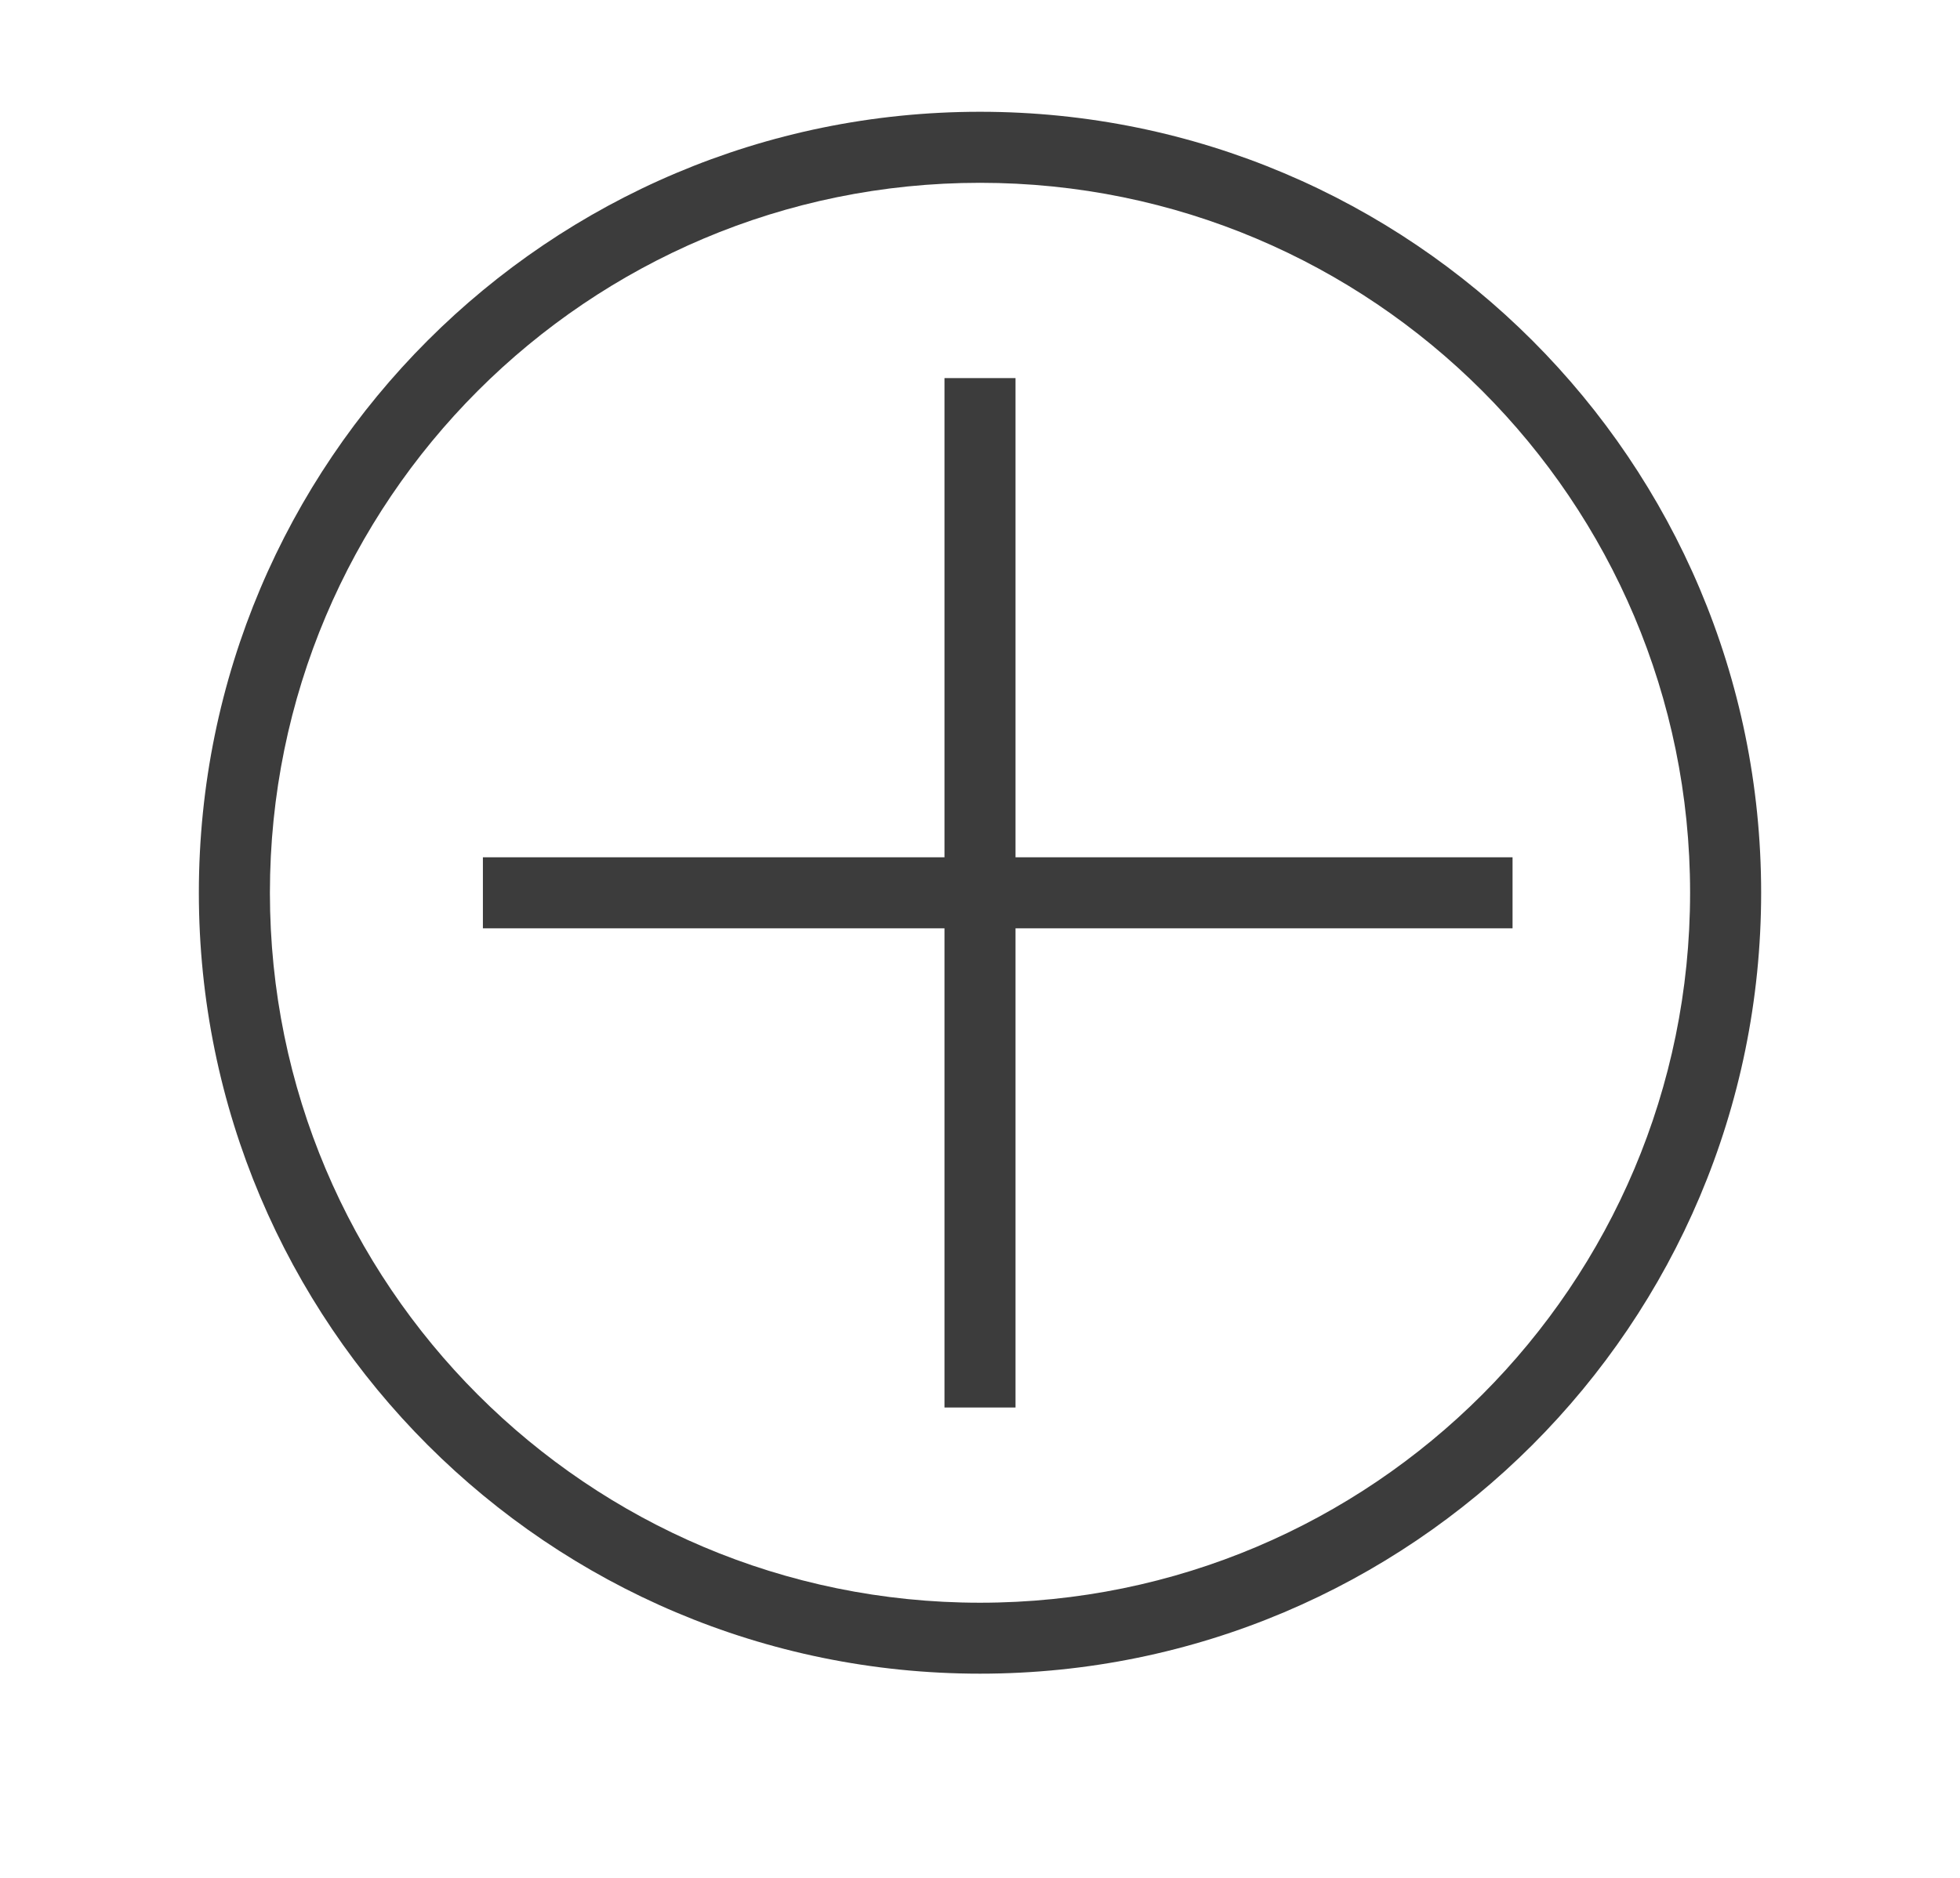
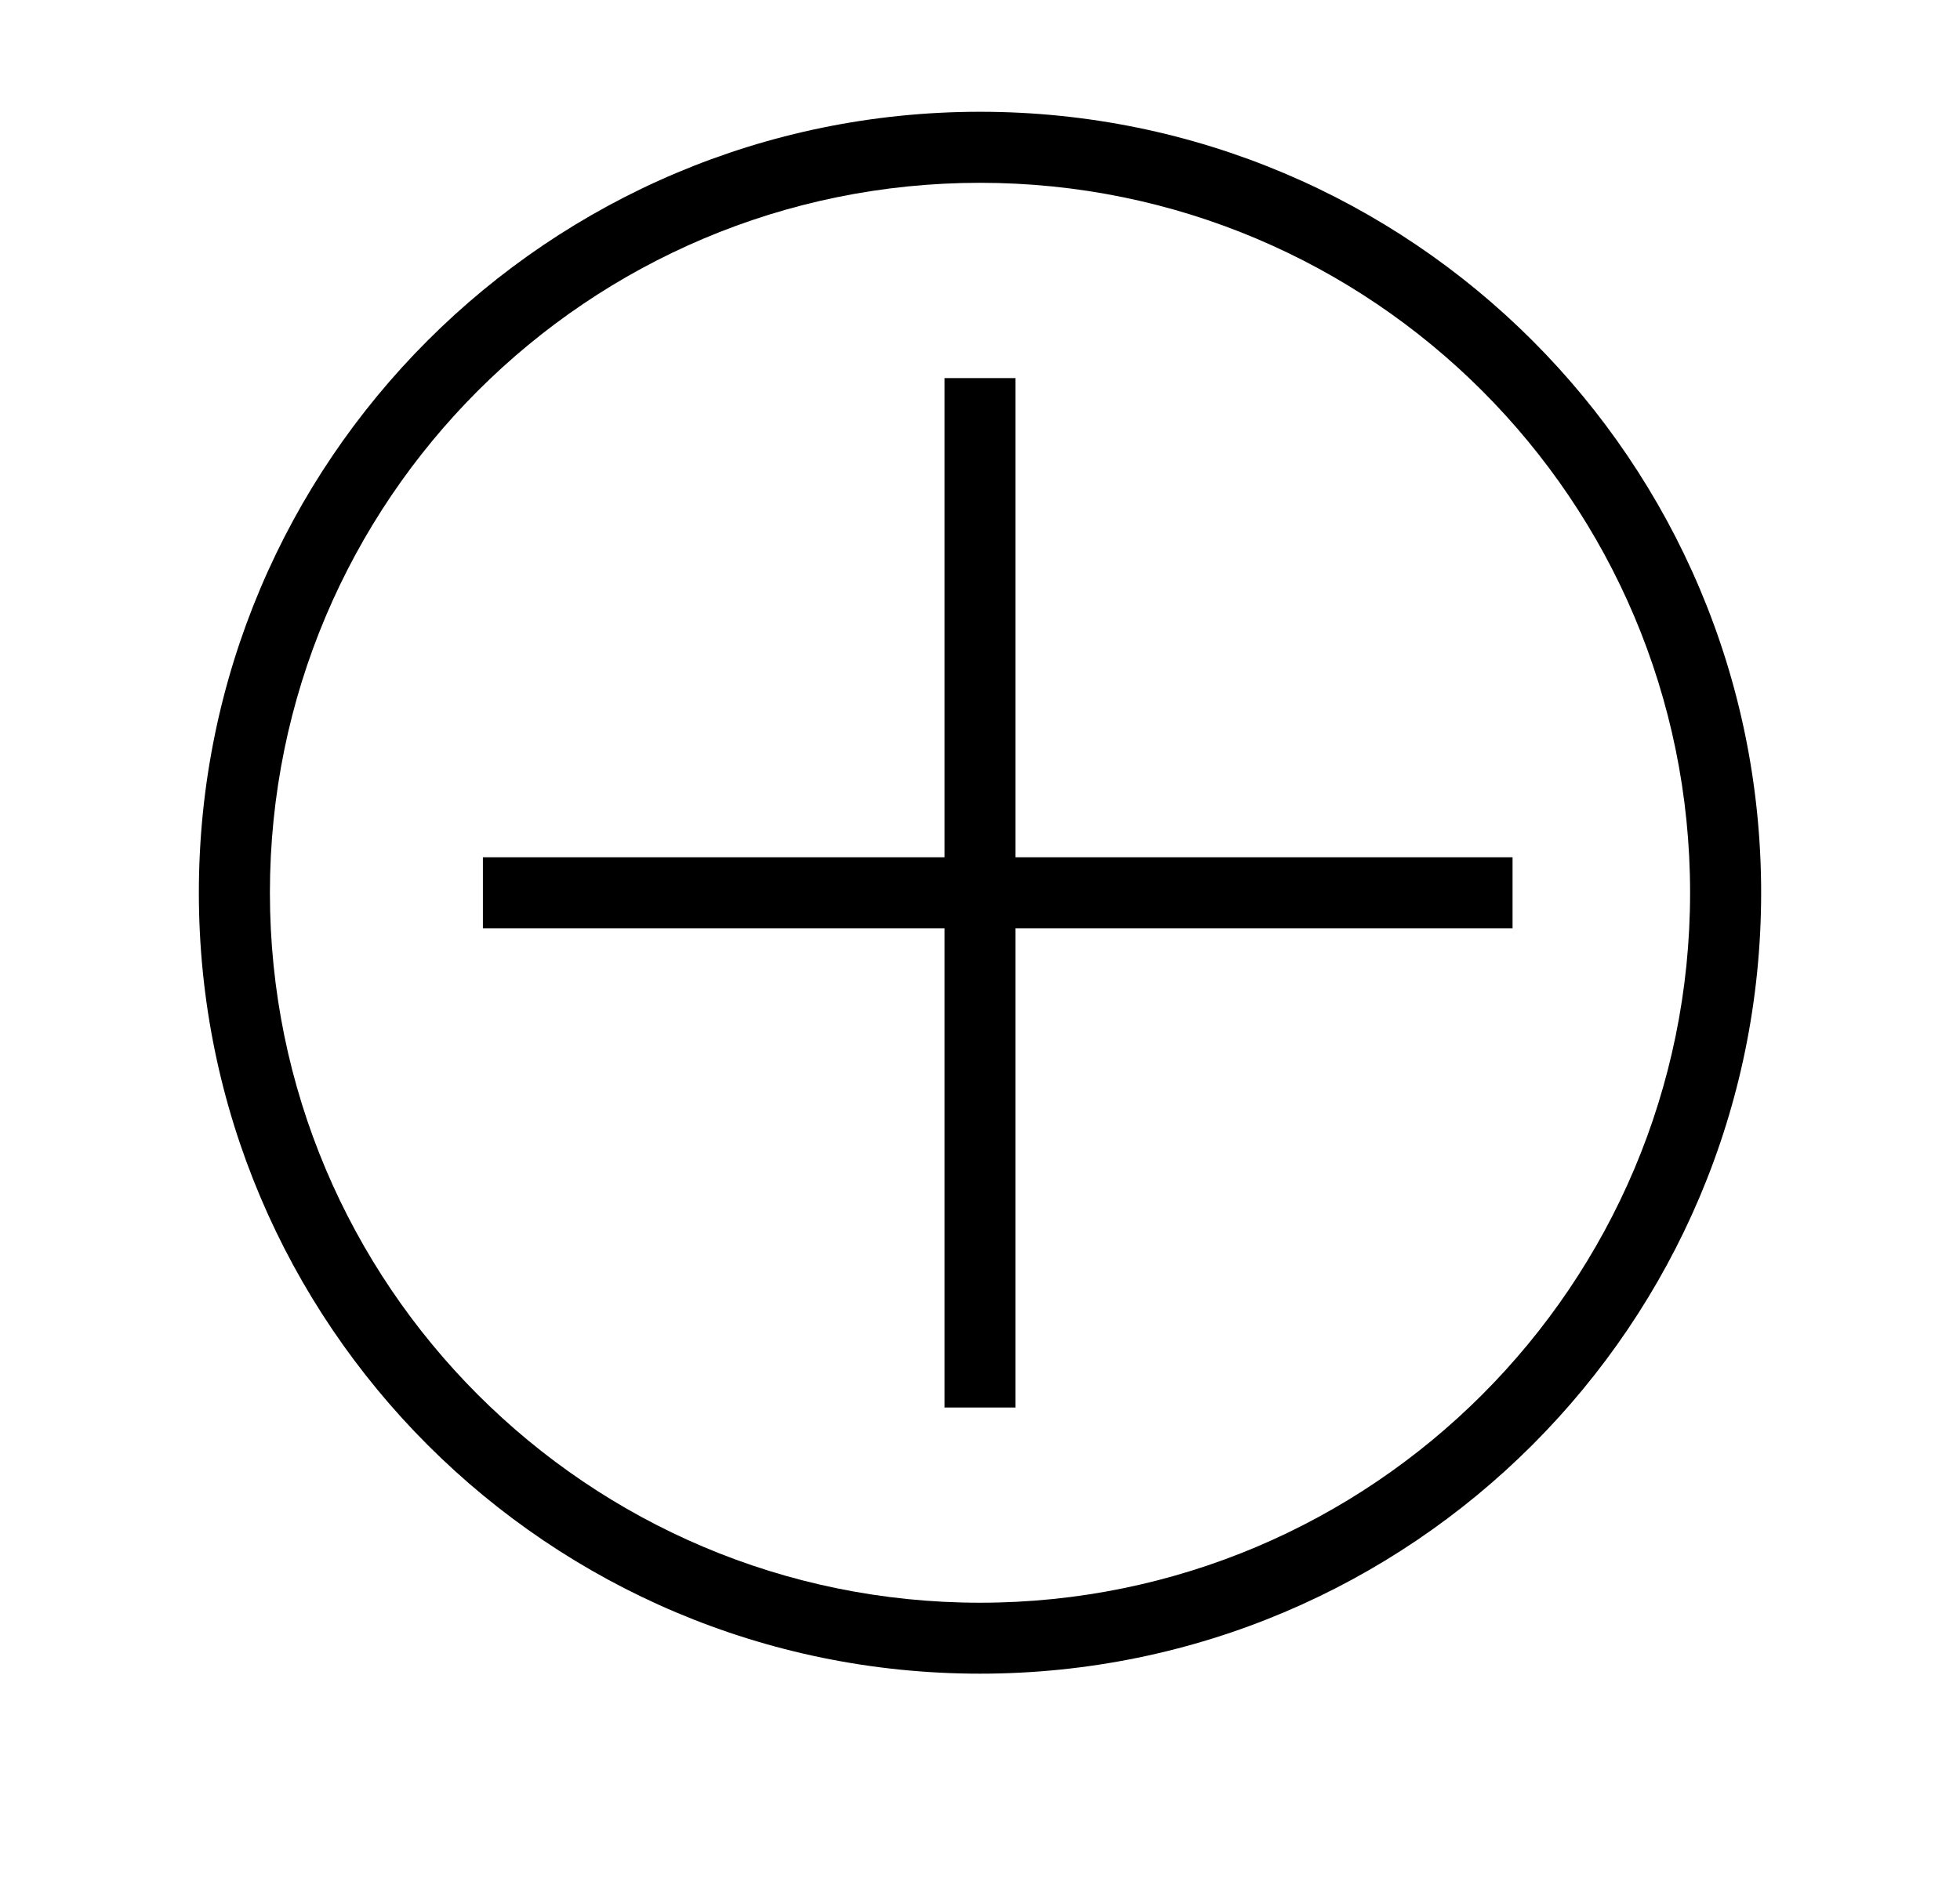
- <svg xmlns="http://www.w3.org/2000/svg" width="24" height="23" viewBox="0 0 24 23" fill="none">
-   <path fill-rule="evenodd" clip-rule="evenodd" d="M12 19.63C16.802 19.63 20.695 15.736 20.695 10.934C20.695 6.132 16.802 2.239 12 2.239C7.198 2.239 3.305 6.132 3.305 10.934C3.305 15.736 7.198 19.63 12 19.63ZM12 20.499C17.283 20.499 21.565 16.217 21.565 10.934C21.565 5.652 17.283 1.369 12 1.369C6.717 1.369 2.435 5.652 2.435 10.934C2.435 16.217 6.717 20.499 12 20.499Z" fill="#3C3C3C" />
-   <path fill-rule="evenodd" clip-rule="evenodd" d="M12.435 10.5V4.631H11.565V10.5H5.913V11.37H11.565V17.239H12.435V11.37H18.521V10.5H12.435Z" fill="#3C3C3C" />
+ <svg xmlns="http://www.w3.org/2000/svg" width="24" height="23" viewBox="0 0 24 23" fill="current">
+   <path fill-rule="evenodd" clip-rule="evenodd" d="M12 19.63C16.802 19.63 20.695 15.736 20.695 10.934C20.695 6.132 16.802 2.239 12 2.239C7.198 2.239 3.305 6.132 3.305 10.934C3.305 15.736 7.198 19.63 12 19.63ZM12 20.499C17.283 20.499 21.565 16.217 21.565 10.934C21.565 5.652 17.283 1.369 12 1.369C6.717 1.369 2.435 5.652 2.435 10.934C2.435 16.217 6.717 20.499 12 20.499Z" fill="current" />
+   <path fill-rule="evenodd" clip-rule="evenodd" d="M12.435 10.5V4.631H11.565V10.5H5.913V11.37H11.565V17.239H12.435V11.37H18.521V10.5H12.435Z" fill="current" />
</svg>
